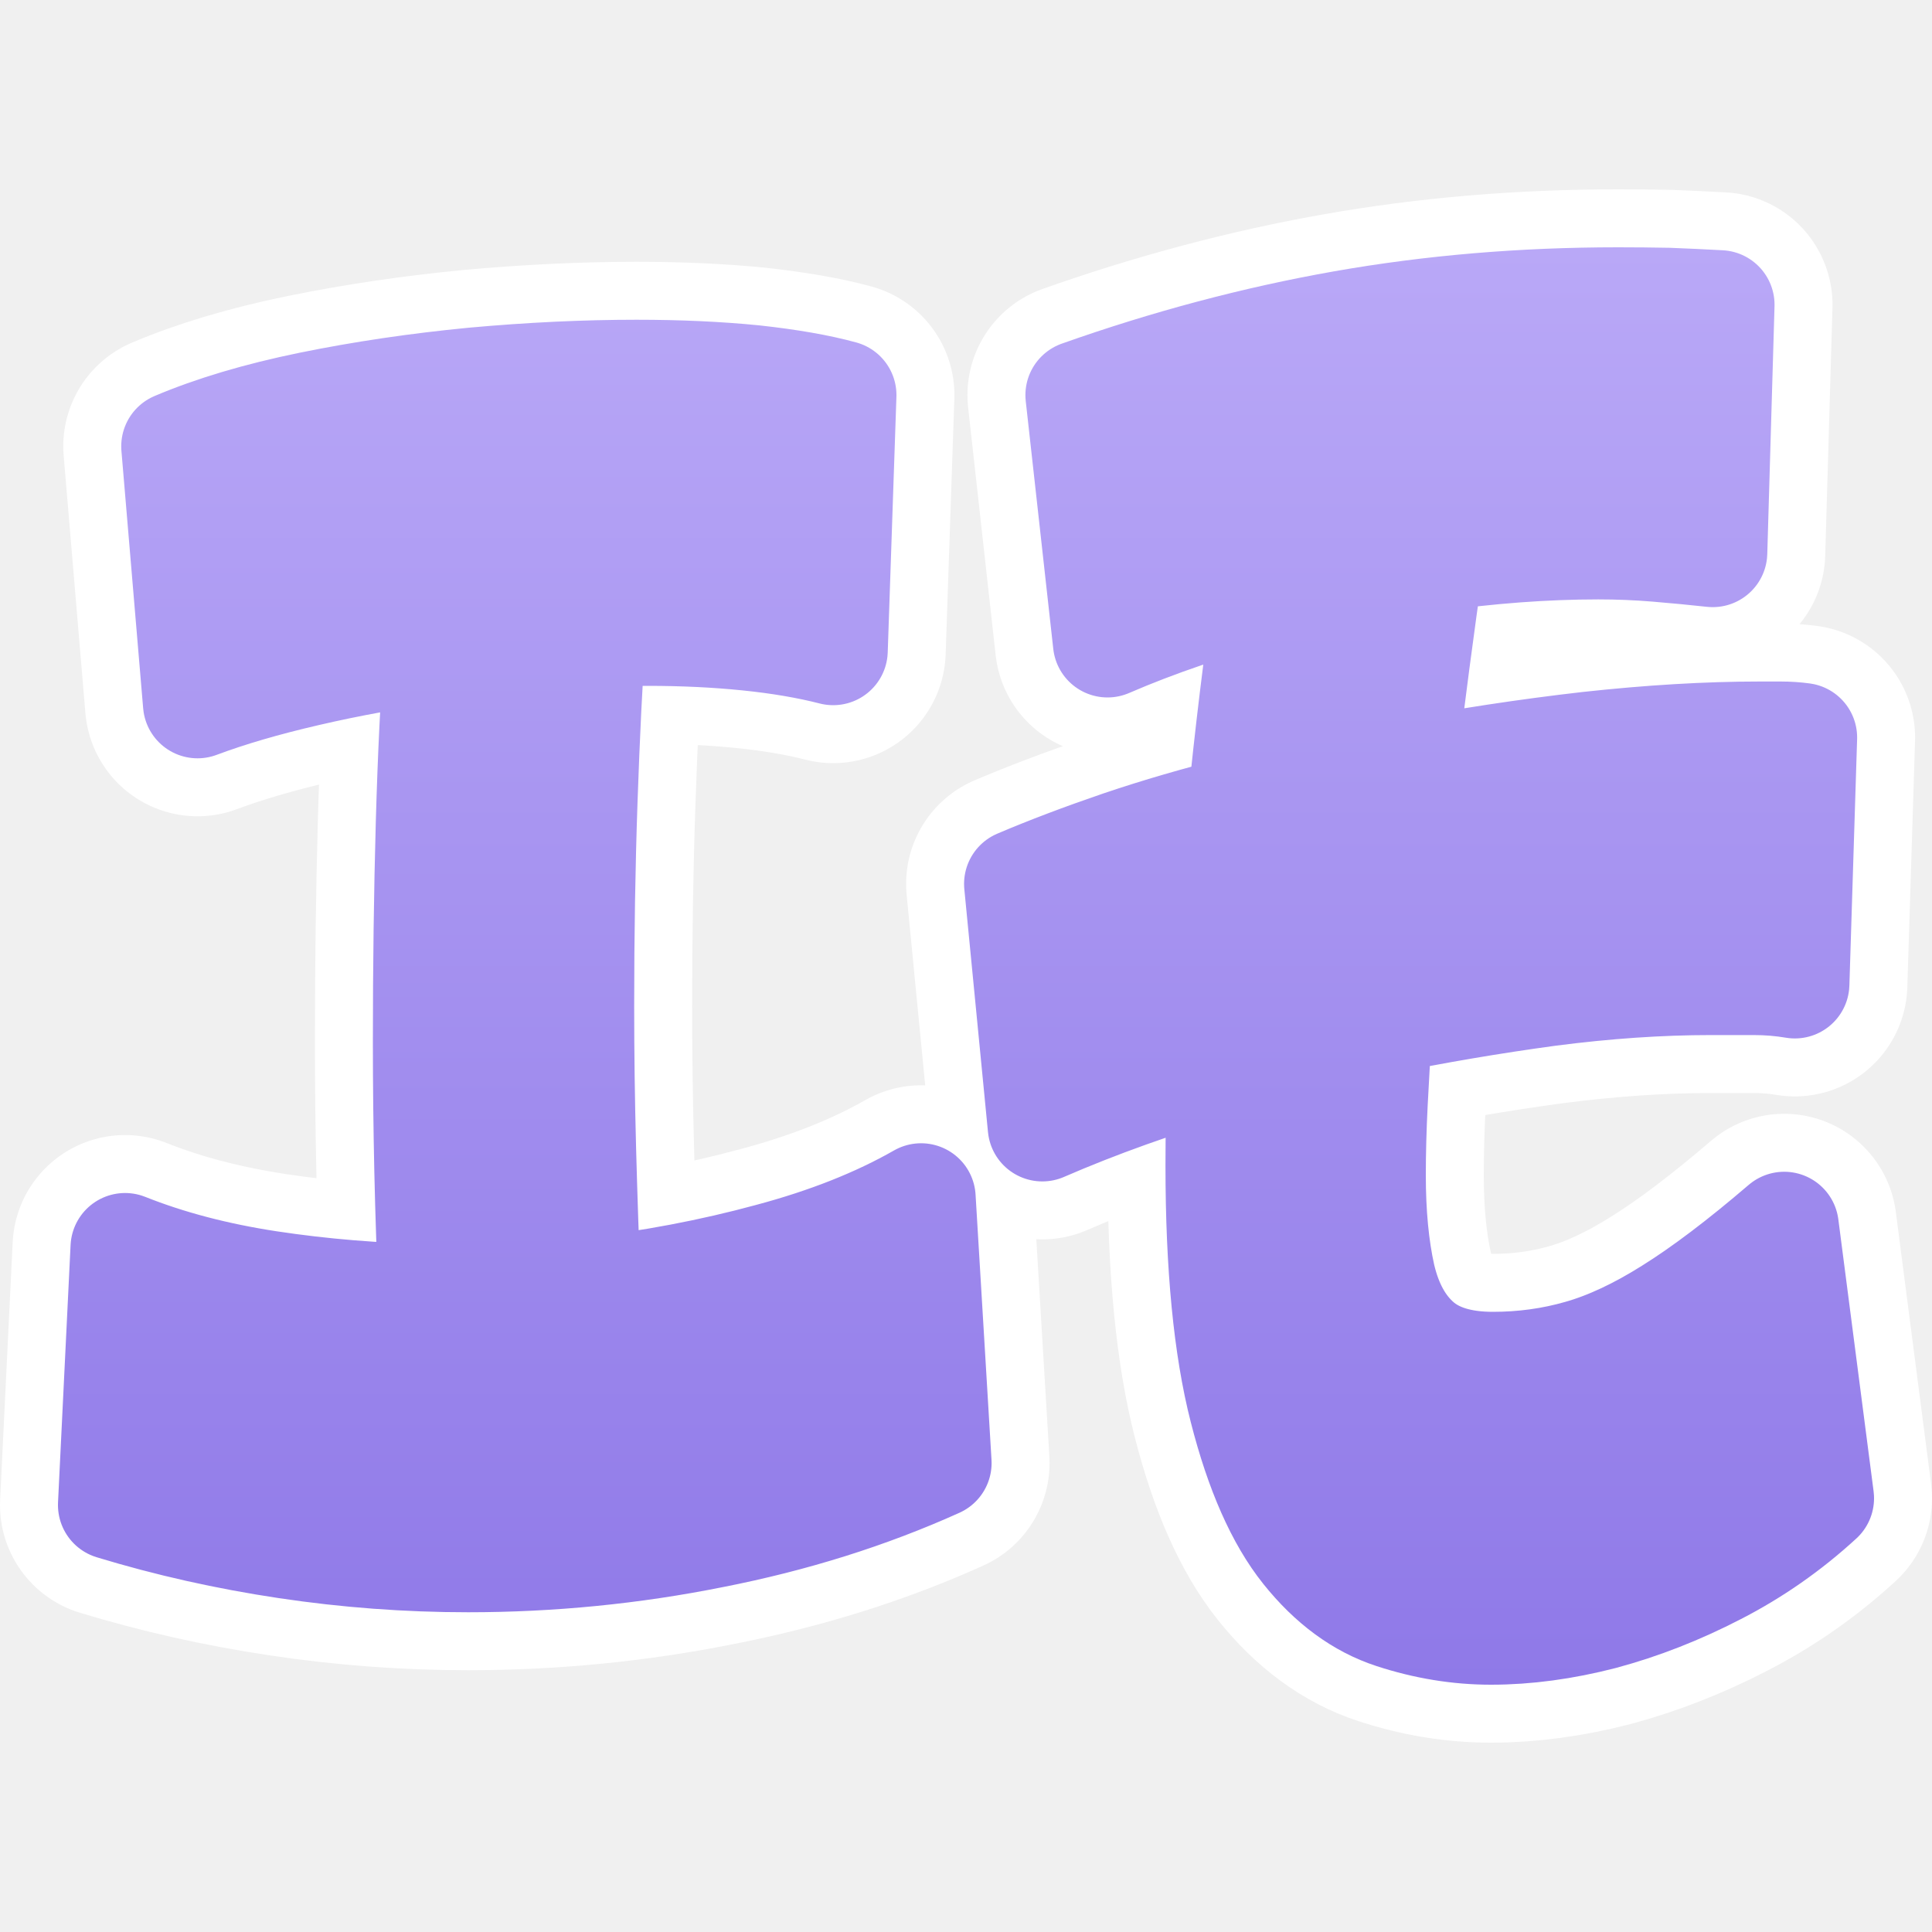
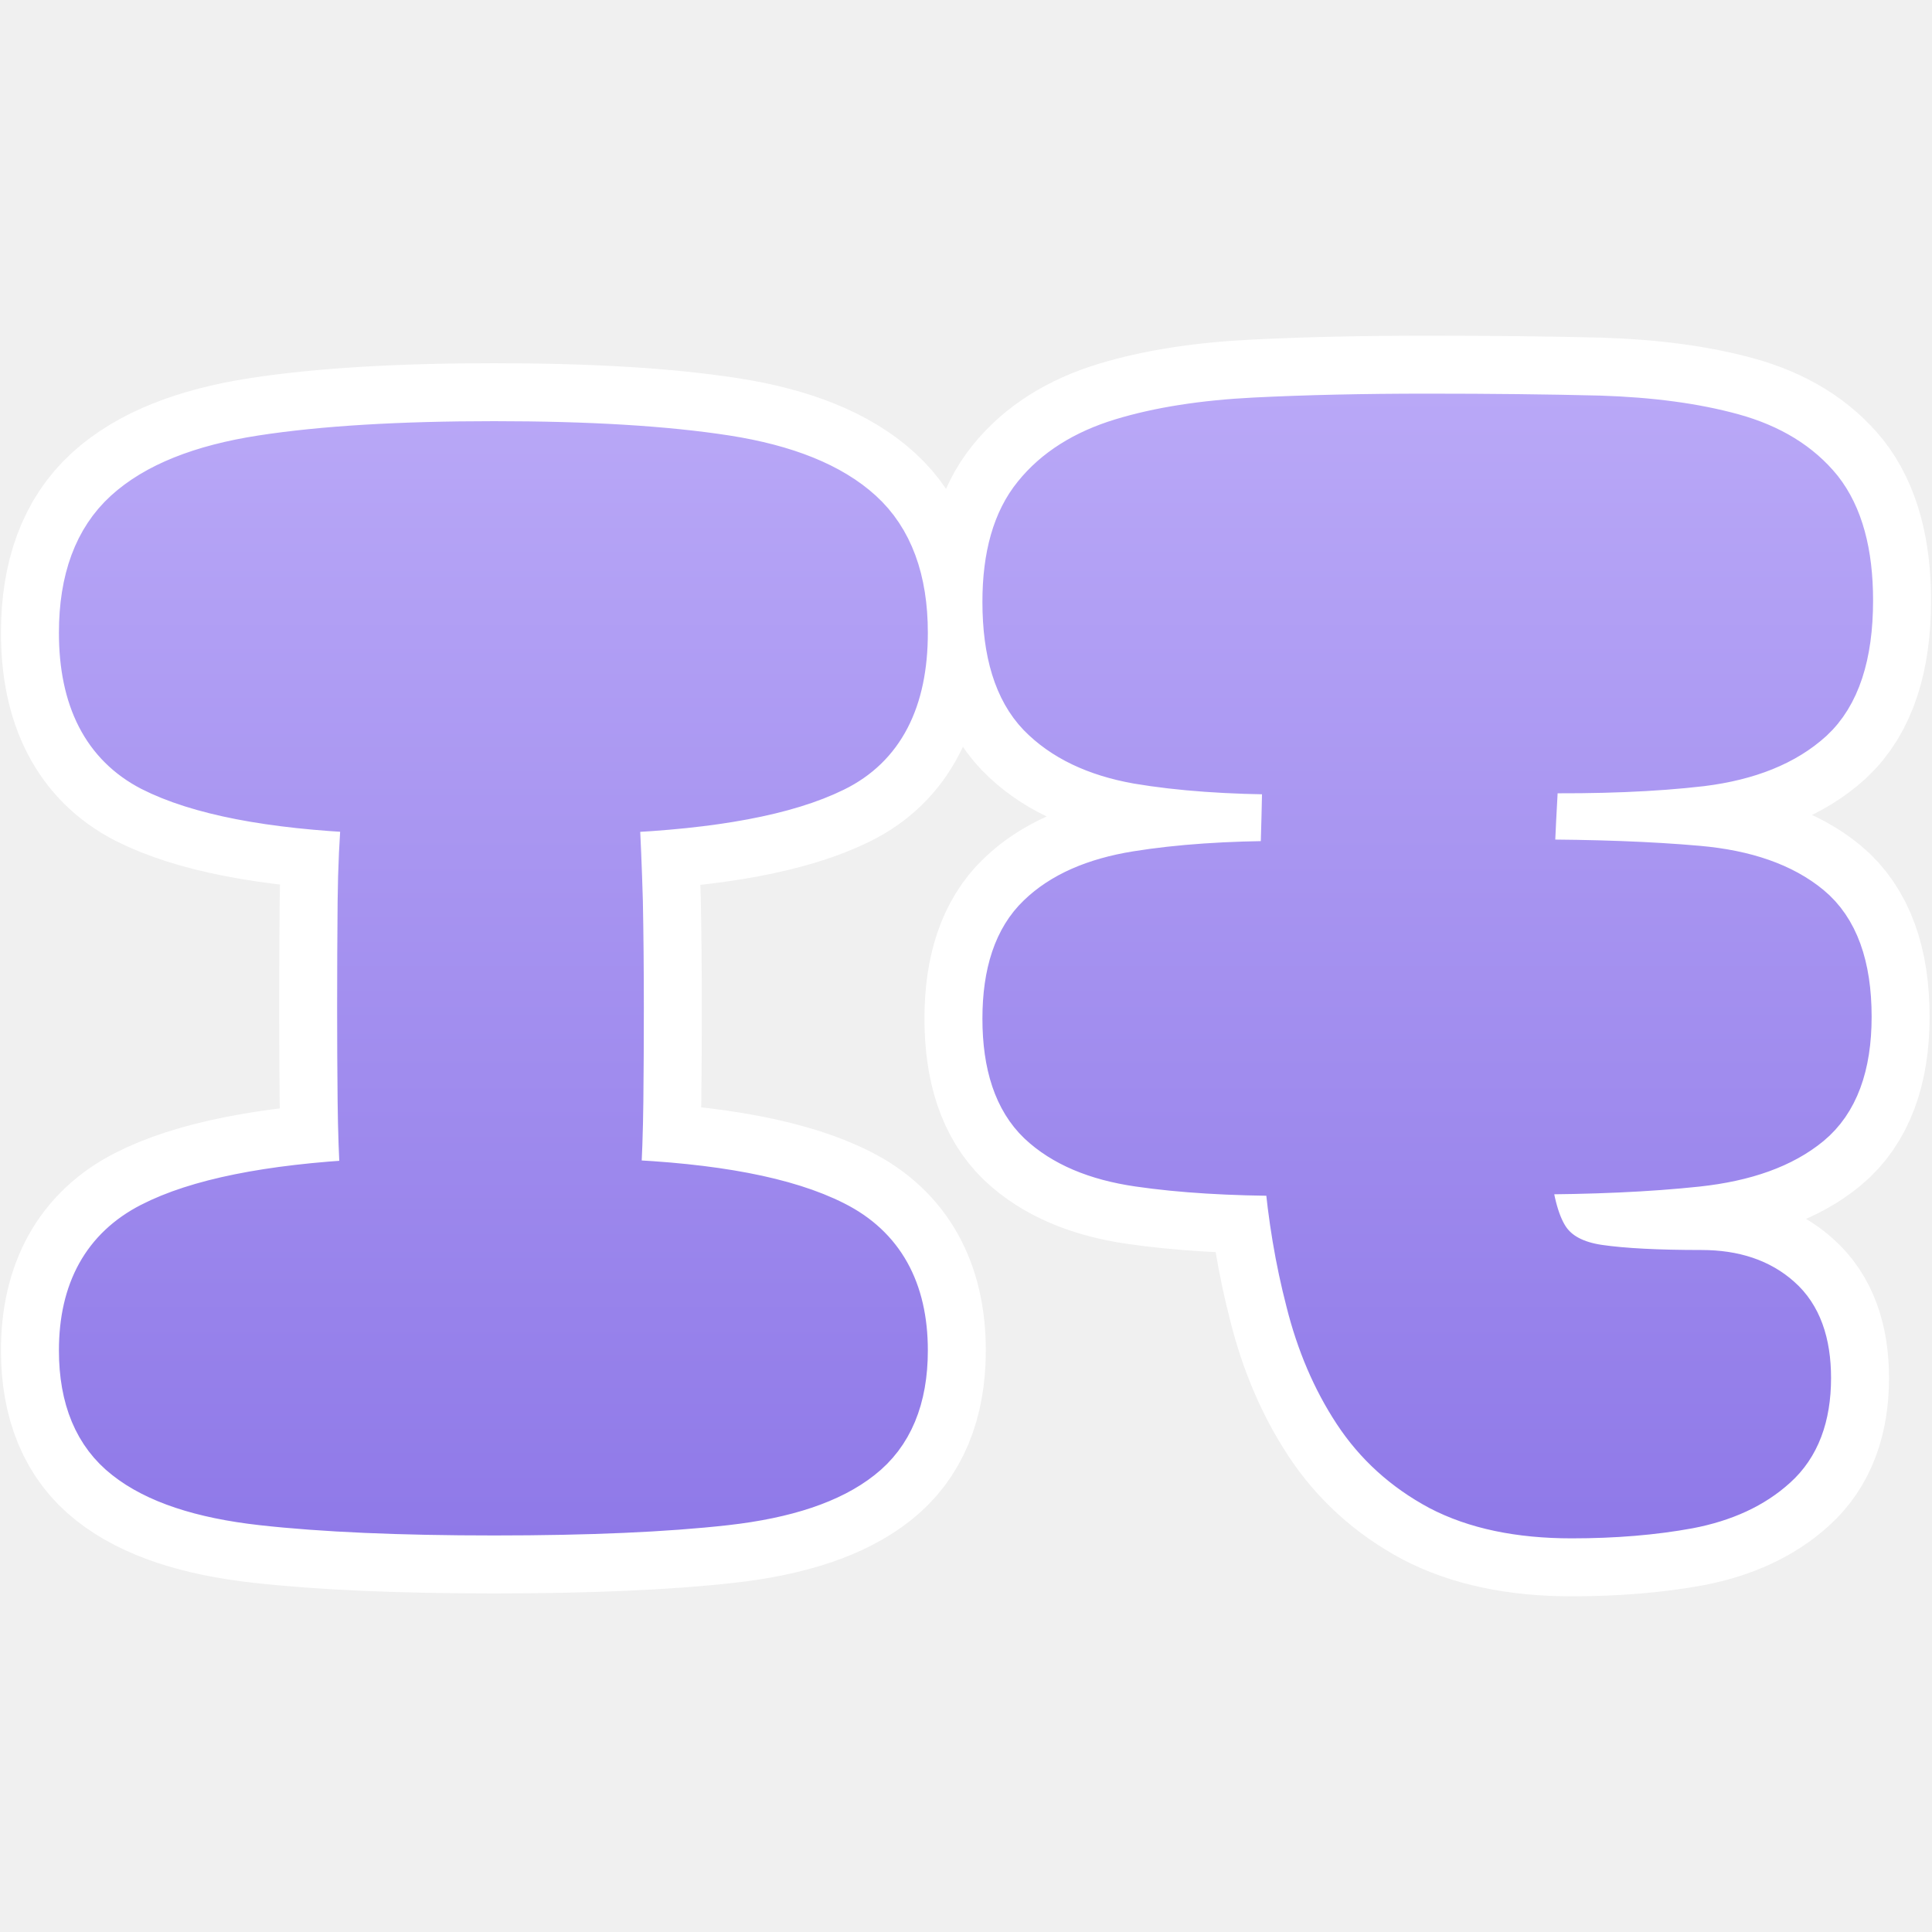
<svg xmlns="http://www.w3.org/2000/svg" viewBox="0 0 40 40">
  <defs>
-     <linearGradient id="g" x1="0" y1="5.11" x2="0" y2="34.89" gradientUnits="userSpaceOnUse">
+     <linearGradient id="g" x1="0" y1="8.15" x2="0" y2="31.85" gradientUnits="userSpaceOnUse">
      <stop offset="0" stop-color="#b9a8f7" />
      <stop offset="1" stop-color="#8f79e8" />
    </linearGradient>
-     <path id="w" d="M2.33 31.16L2.59 25.83Q3.92 26.36 5.56 26.61Q7.21 26.86 8.97 26.89Q8.91 25.59 8.88 24.25Q8.85 22.9 8.85 21.57Q8.85 19.2 8.91 17.05Q8.97 14.91 9.09 13.41Q7.64 13.61 6.35 13.91Q5.05 14.21 4.09 14.57L3.64 9.24Q4.82 8.74 6.43 8.41Q8.05 8.08 9.81 7.91Q11.57 7.75 13.18 7.75Q14.49 7.75 15.6 7.86Q16.7 7.98 17.43 8.18L17.25 13.47Q16.47 13.27 15.49 13.17Q14.51 13.07 13.41 13.07Q12.84 13.07 12.24 13.11Q12.14 14.54 12.07 16.57Q12 18.6 12 20.83Q12 22.3 12.04 23.8Q12.08 25.29 12.14 26.76Q14.14 26.53 15.94 26.04Q17.74 25.56 19.07 24.8L19.4 30.29Q17.25 31.26 14.75 31.75Q12.26 32.25 9.69 32.25Q7.81 32.25 5.94 31.97Q4.07 31.69 2.33 31.16ZM21.58 23.33L21.09 18.3Q22.03 17.9 23.2 17.5Q24.38 17.1 25.71 16.77Q25.94 14.44 26.27 12.17Q24.41 12.67 22.93 13.31L22.36 8.18Q25.1 7.21 27.82 6.73Q30.54 6.25 33.5 6.25Q34.01 6.25 34.54 6.26Q35.06 6.28 35.61 6.31L35.46 11.44Q34.91 11.38 34.31 11.33Q33.71 11.28 33.09 11.28Q31.44 11.28 29.6 11.54Q29.45 12.57 29.3 13.71Q29.15 14.84 29.01 16.04Q30.97 15.67 32.89 15.45Q34.81 15.24 36.43 15.24Q36.65 15.24 36.87 15.24Q37.1 15.24 37.32 15.27L37.16 20.37Q36.75 20.3 36.31 20.3Q35.87 20.3 35.42 20.3Q33.83 20.3 32.06 20.53Q30.29 20.77 28.53 21.13Q28.47 22.03 28.43 22.83Q28.39 23.63 28.39 24.33Q28.39 25.53 28.59 26.43Q28.8 27.33 29.35 27.81Q29.9 28.29 30.91 28.29Q31.85 28.29 32.72 28.04Q33.6 27.79 34.6 27.16Q35.61 26.53 36.94 25.39L37.67 31.02Q36.69 31.92 35.52 32.52Q34.36 33.12 33.17 33.44Q31.97 33.75 30.87 33.75Q29.86 33.75 28.85 33.42Q27.84 33.09 27.04 32.09Q26.24 31.09 25.75 29.17Q25.26 27.26 25.26 24.13Q25.26 23.13 25.3 22Q23.26 22.6 21.58 23.33Z" />
+     <path id="w" d="M10.23 31.28Q7.31 31.28 5.43 31.07Q3.55 30.86 2.64 30.14Q1.73 29.43 1.73 27.96Q1.73 26.13 3.15 25.4Q4.57 24.67 7.56 24.51Q7.51 23.71 7.5 22.8Q7.49 21.89 7.49 20.86Q7.49 19.71 7.5 18.67Q7.51 17.64 7.59 16.74Q4.6 16.61 3.16 15.88Q1.73 15.14 1.73 13.1Q1.73 11.47 2.64 10.64Q3.55 9.81 5.43 9.52Q7.31 9.23 10.23 9.23Q13.15 9.23 15.02 9.52Q16.88 9.81 17.79 10.64Q18.7 11.47 18.7 13.1Q18.7 15.18 17.25 15.89Q15.79 16.61 12.72 16.74Q12.77 17.64 12.8 18.66Q12.82 19.68 12.82 20.86Q12.82 21.89 12.81 22.8Q12.8 23.71 12.75 24.51Q15.79 24.63 17.25 25.37Q18.7 26.1 18.7 27.96Q18.7 29.43 17.79 30.14Q16.88 30.86 15.02 31.07Q13.15 31.28 10.23 31.28ZM32.54 31.34Q30.92 31.34 29.83 30.77Q28.75 30.19 28.1 29.2Q27.45 28.21 27.13 26.93Q26.8 25.66 26.68 24.25Q24.88 24.25 23.58 24.06Q22.27 23.87 21.56 23.2Q20.85 22.52 20.85 21.09Q20.85 19.68 21.55 19.01Q22.24 18.34 23.54 18.13Q24.84 17.92 26.6 17.92Q26.63 16.93 26.65 15.94Q24.86 15.94 23.56 15.72Q22.27 15.49 21.56 14.76Q20.85 14.02 20.85 12.46Q20.85 11.05 21.47 10.29Q22.09 9.52 23.24 9.17Q24.39 8.82 25.98 8.74Q27.58 8.66 29.55 8.66Q31.51 8.66 33.11 8.7Q34.7 8.75 35.86 9.07Q37.02 9.39 37.65 10.17Q38.27 10.96 38.27 12.43Q38.27 14.12 37.47 14.86Q36.67 15.59 35.22 15.77Q33.76 15.94 31.76 15.91Q31.74 16.45 31.71 16.95Q31.69 17.44 31.66 17.89Q33.68 17.89 35.15 18.02Q36.62 18.15 37.43 18.82Q38.24 19.49 38.24 21.05Q38.24 22.56 37.43 23.23Q36.62 23.9 35.13 24.06Q33.63 24.22 31.59 24.22Q31.69 25.24 32.01 25.7Q32.34 26.17 33.1 26.28Q33.86 26.39 35.23 26.39Q36.22 26.39 36.81 26.92Q37.4 27.44 37.4 28.53Q37.4 29.71 36.72 30.32Q36.05 30.93 34.95 31.14Q33.86 31.34 32.54 31.34Z" />
  </defs>
-   <use href="#w" fill="#fff" stroke="#fff" stroke-width="4.66" stroke-linejoin="round" />
-   <use href="#w" fill="url(#g)" stroke="url(#g)" stroke-width="2.26" stroke-linejoin="round" />
+   <use href="#w" fill="#fff" stroke="#fff" stroke-width="3.42" stroke-linejoin="round" />
+   <use href="#w" fill="url(#g)" stroke="url(#g)" stroke-width="1.02" stroke-linejoin="round" />
</svg>
